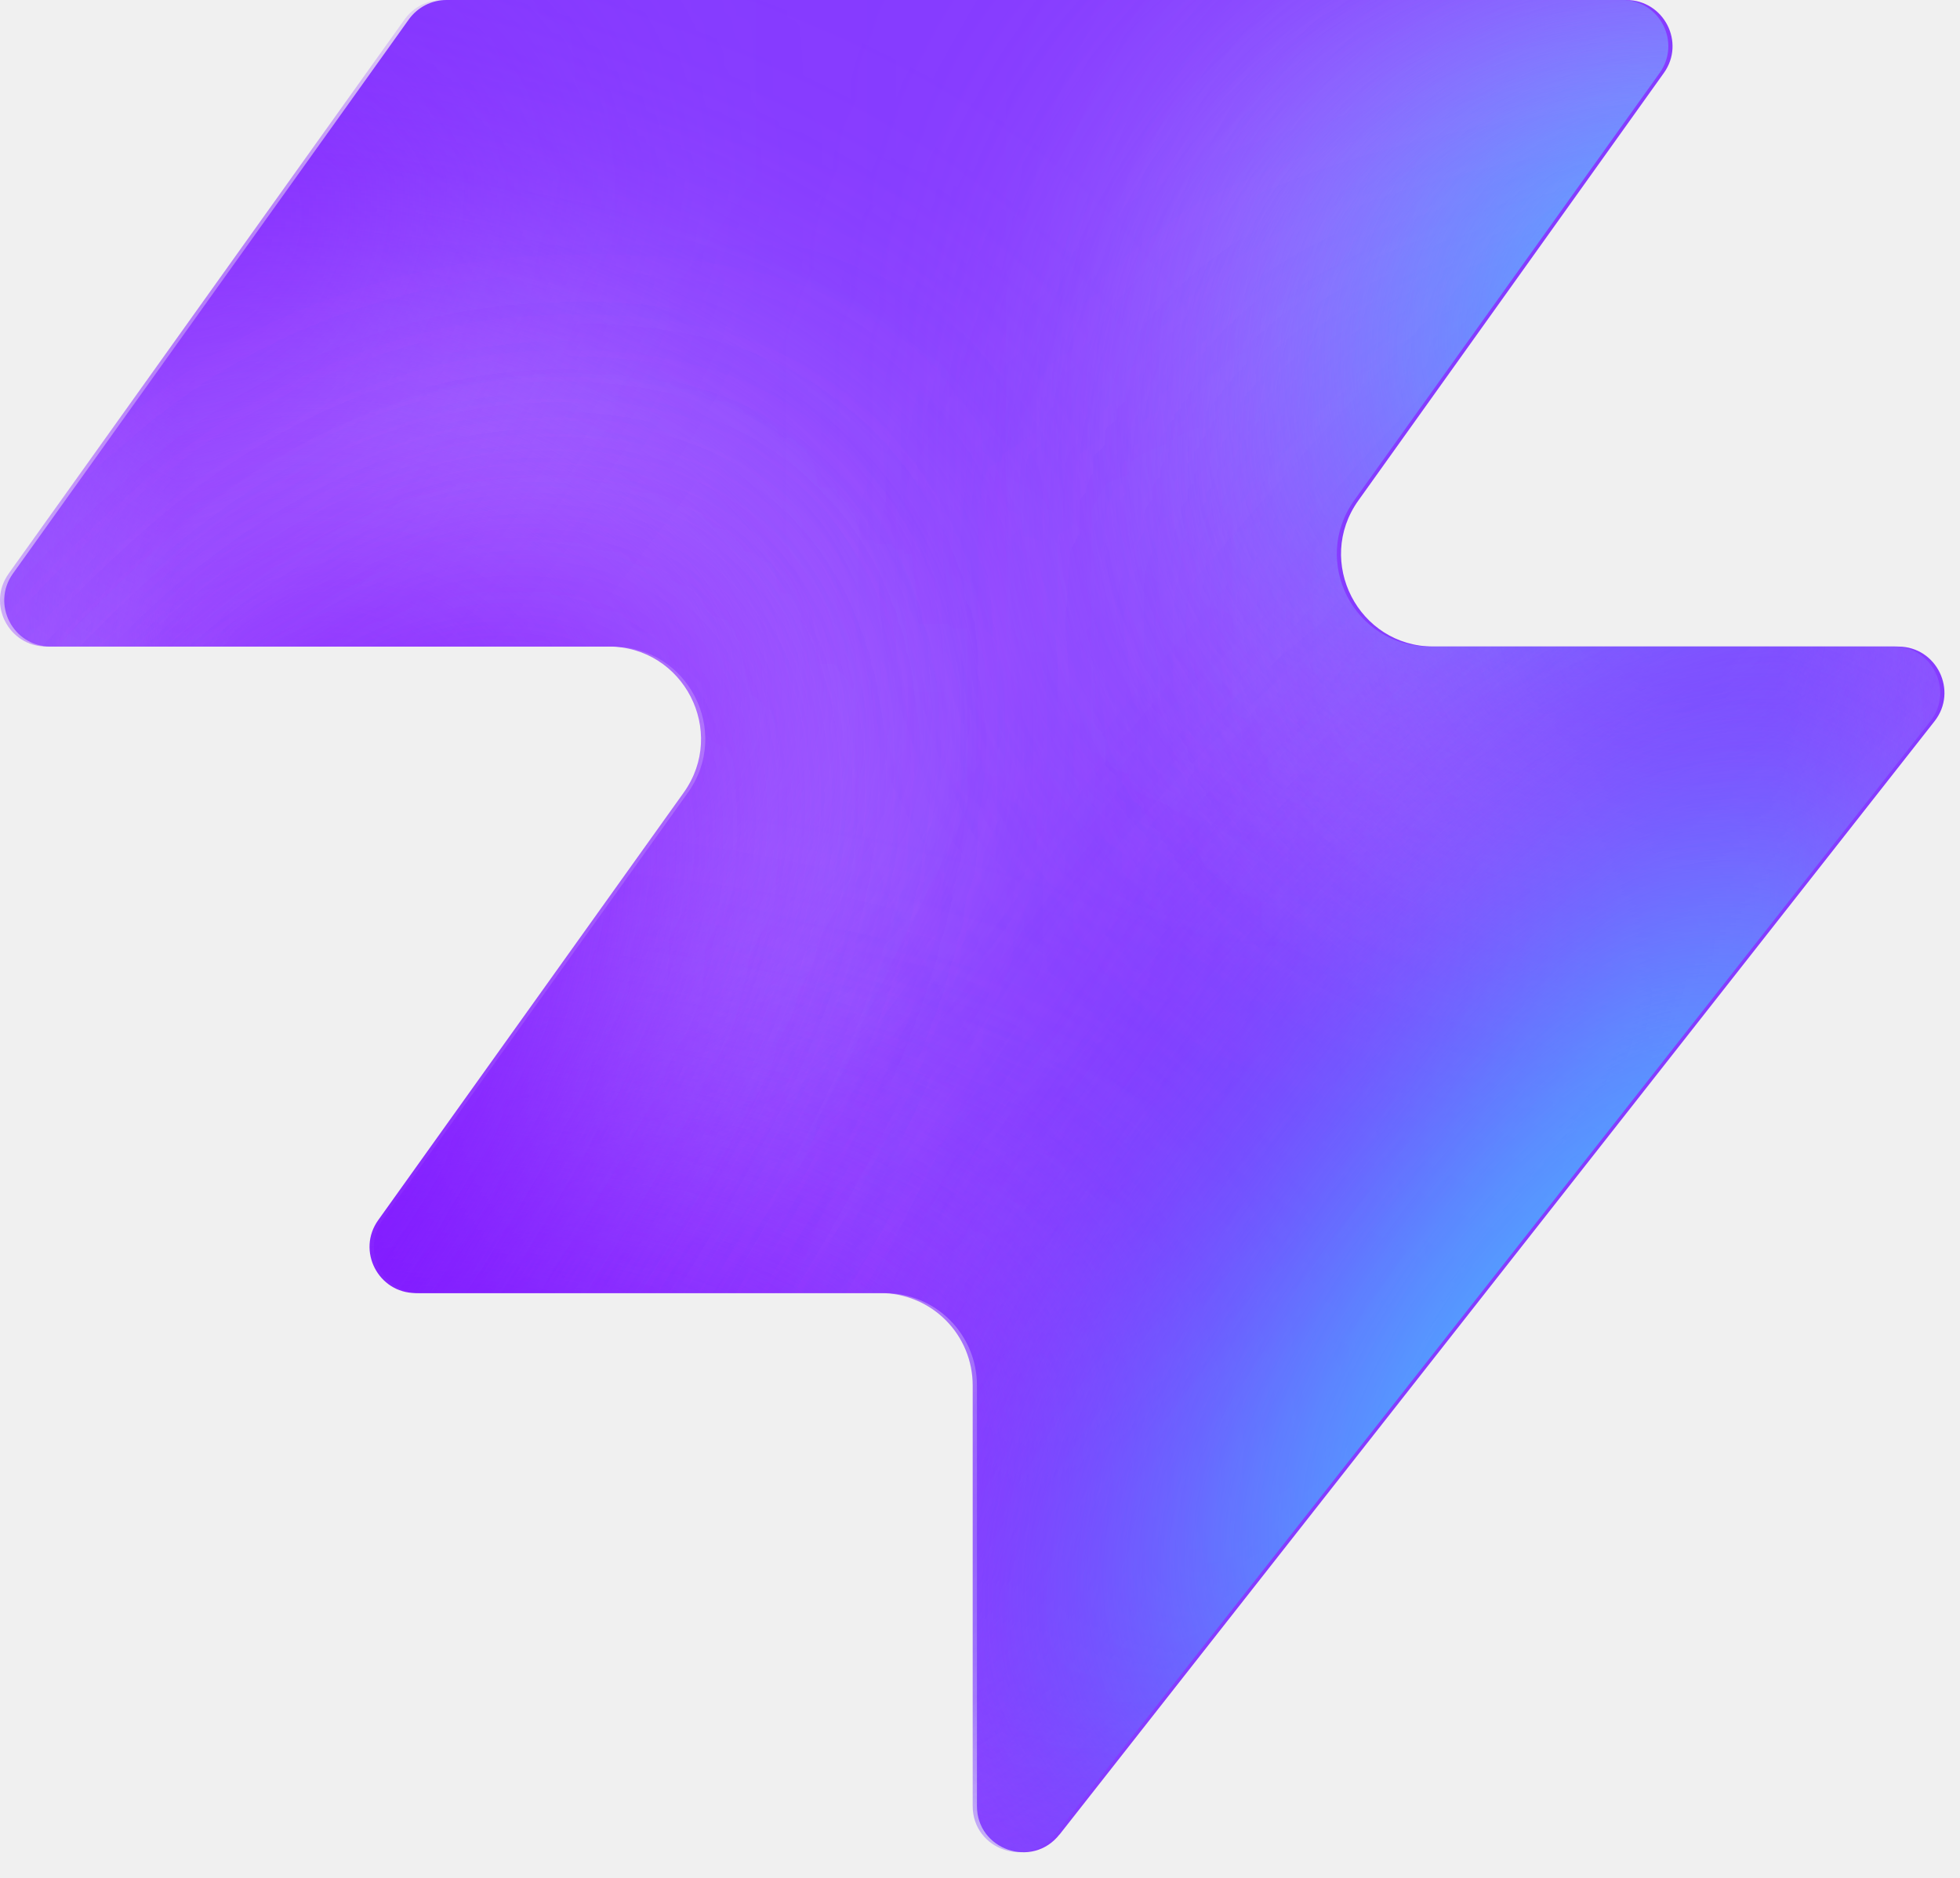
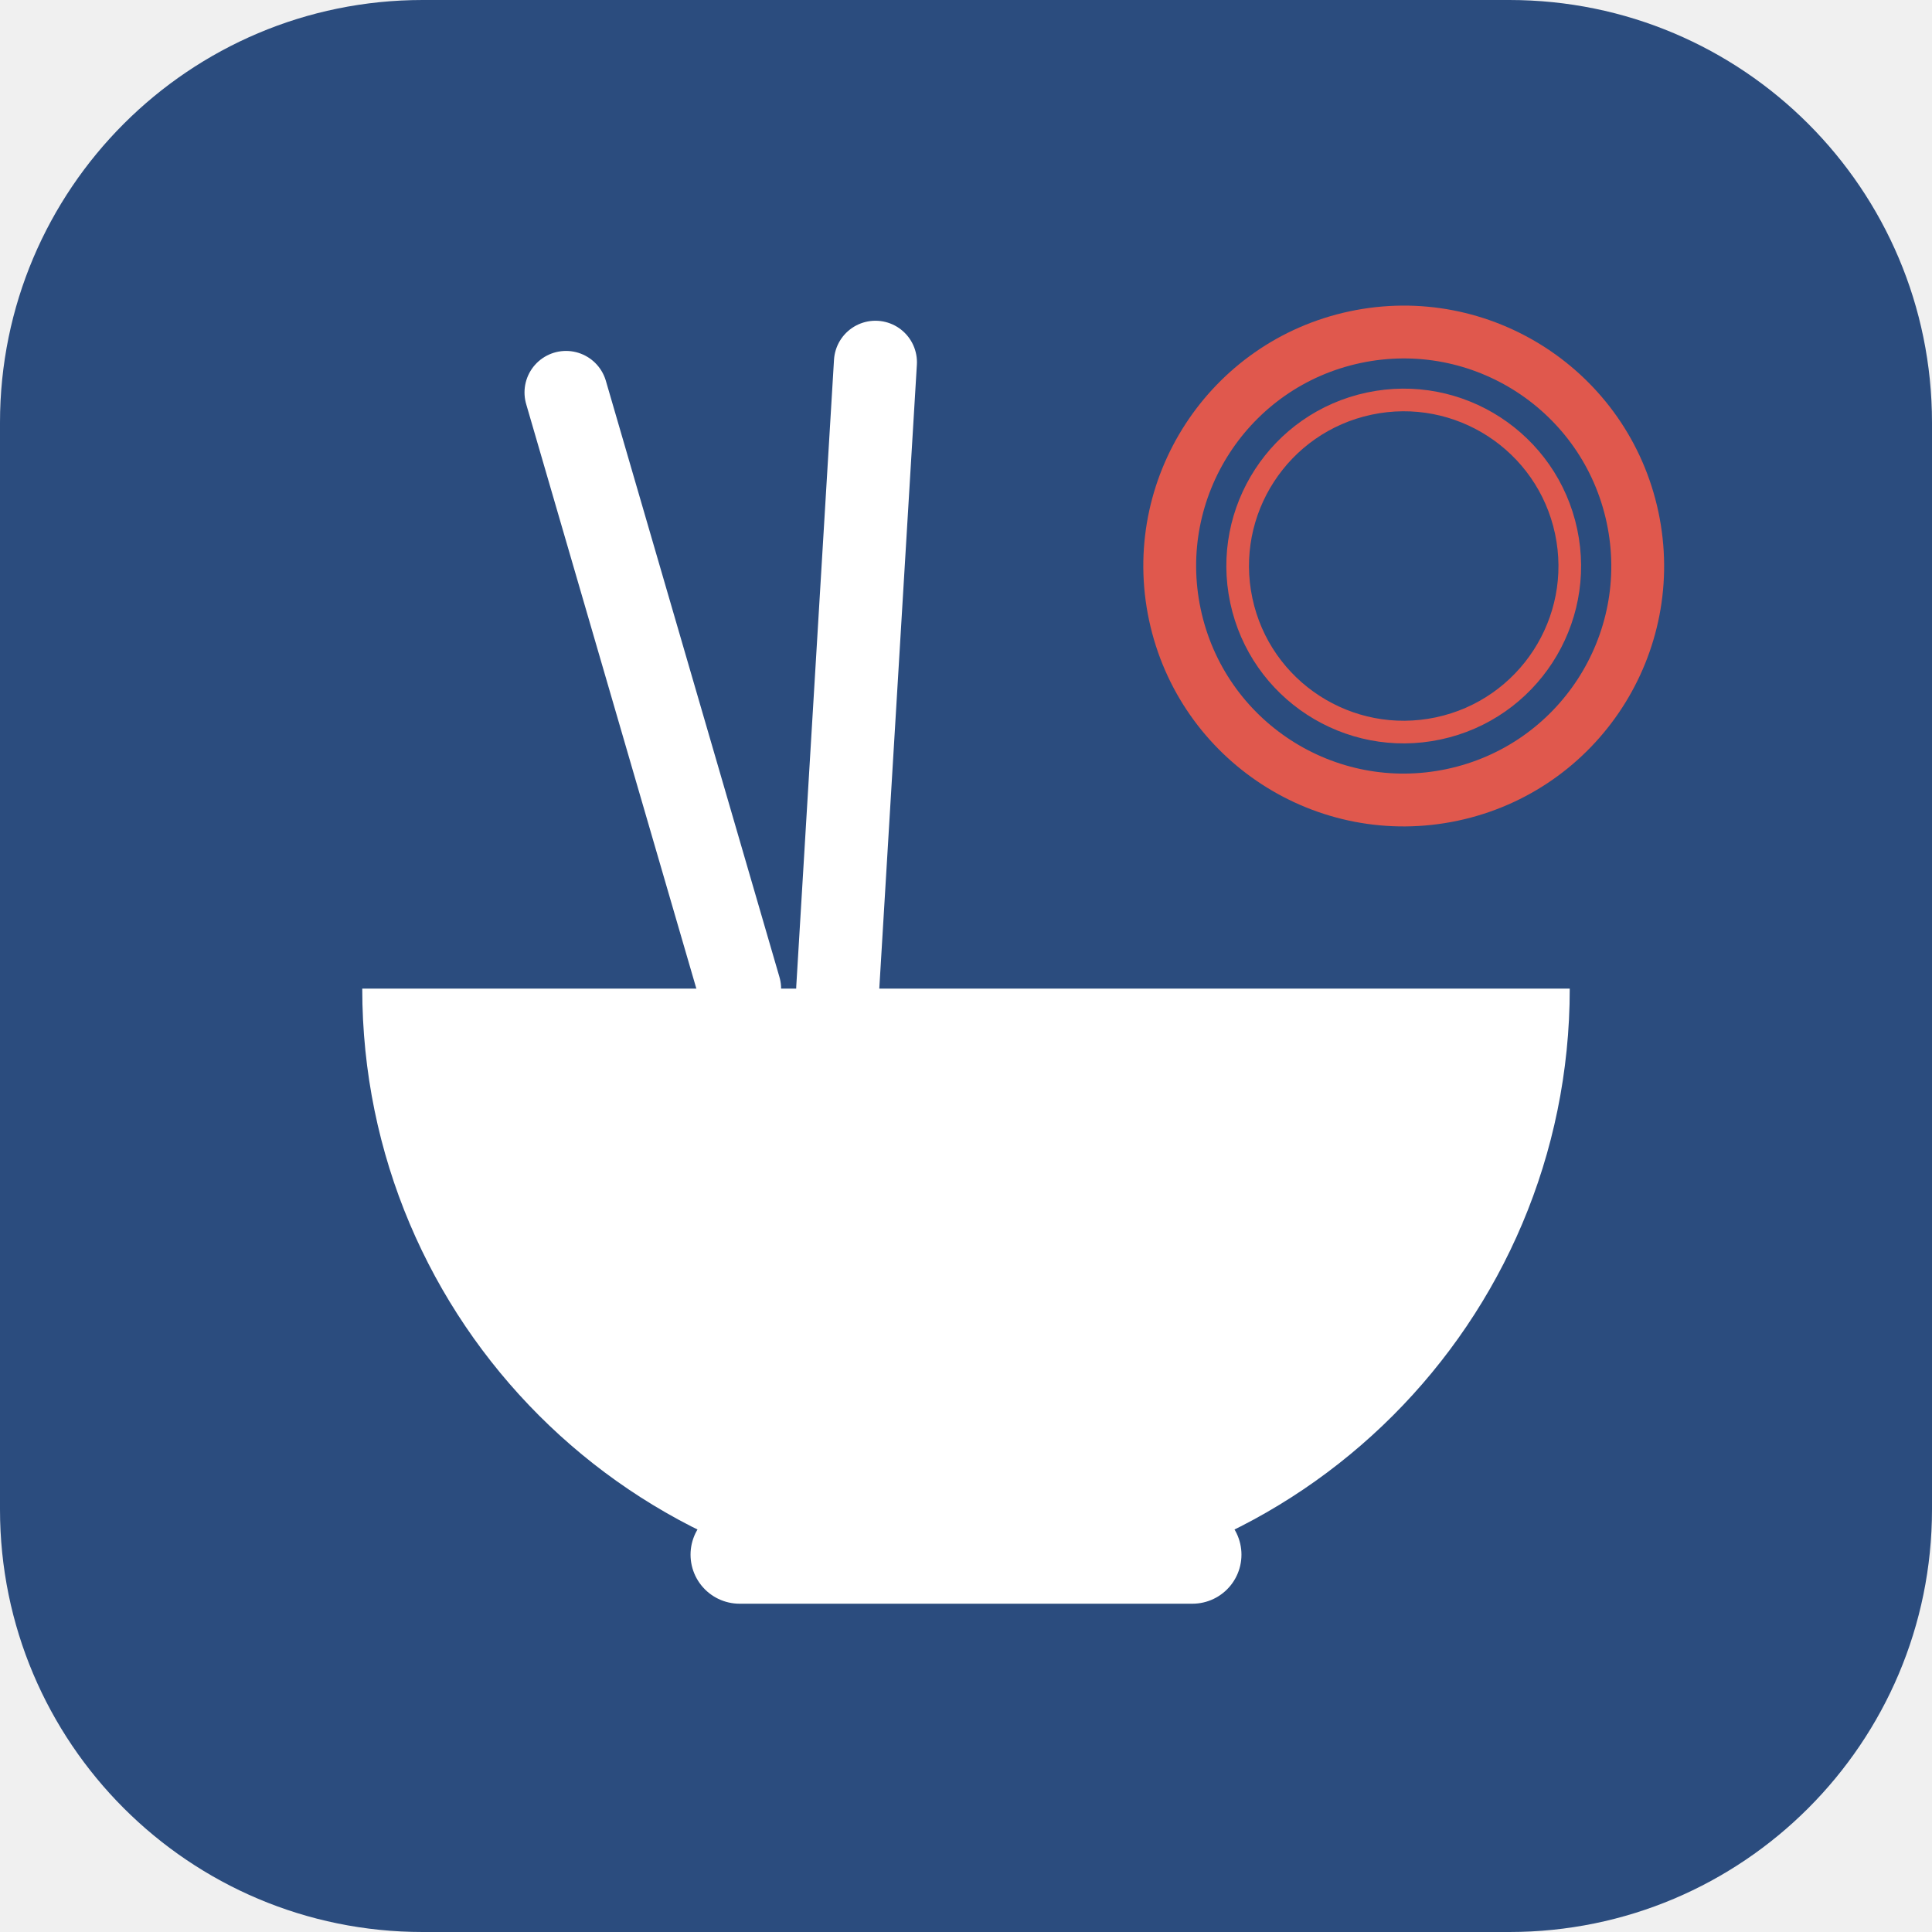
- <svg xmlns="http://www.w3.org/2000/svg" width="48" height="46" fill="none" viewBox="0 0 48 46">
-   <path fill="#863bff" d="M25.946 44.938c-.664.845-2.021.375-2.021-.698V33.937a2.26 2.26 0 0 0-2.262-2.262H10.287c-.92 0-1.456-1.04-.92-1.788l7.48-10.471c1.07-1.497 0-3.578-1.842-3.578H1.237c-.92 0-1.456-1.04-.92-1.788L10.013.474c.214-.297.556-.474.92-.474h28.894c.92 0 1.456 1.04.92 1.788l-7.48 10.471c-1.07 1.498 0 3.579 1.842 3.579h11.377c.943 0 1.473 1.088.89 1.83L25.947 44.94z" style="fill:#863bff;fill:color(display-p3 .525 .23 1);fill-opacity:1" />
-   <mask id="a" width="48" height="46" x="0" y="0" maskUnits="userSpaceOnUse" style="mask-type:alpha">
-     <path fill="#000" d="M25.842 44.938c-.664.844-2.021.375-2.021-.698V33.937a2.26 2.26 0 0 0-2.262-2.262H10.183c-.92 0-1.456-1.04-.92-1.788l7.48-10.471c1.07-1.498 0-3.579-1.842-3.579H1.133c-.92 0-1.456-1.04-.92-1.787L9.91.473c.214-.297.556-.474.92-.474h28.894c.92 0 1.456 1.04.92 1.788l-7.48 10.471c-1.07 1.498 0 3.578 1.842 3.578h11.377c.943 0 1.473 1.088.89 1.832L25.843 44.94z" style="fill:#000;fill-opacity:1" />
-   </mask>
-   <g mask="url(#a)">
-     <g filter="url(#b)">
-       <ellipse cx="5.508" cy="14.704" fill="#ede6ff" rx="5.508" ry="14.704" style="fill:#ede6ff;fill:color(display-p3 .927 .903 1);fill-opacity:1" transform="matrix(.00324 1 1 -.00324 -4.47 31.516)" />
-     </g>
-     <g filter="url(#c)">
-       <ellipse cx="10.399" cy="29.851" fill="#ede6ff" rx="10.399" ry="29.851" style="fill:#ede6ff;fill:color(display-p3 .927 .903 1);fill-opacity:1" transform="matrix(.00324 1 1 -.00324 -39.328 7.883)" />
-     </g>
-     <g filter="url(#d)">
-       <ellipse cx="5.508" cy="30.487" fill="#7e14ff" rx="5.508" ry="30.487" style="fill:#7e14ff;fill:color(display-p3 .492 .077 1);fill-opacity:1" transform="rotate(89.814 -25.913 -14.639)scale(1 -1)" />
-     </g>
-     <g filter="url(#e)">
-       <ellipse cx="5.508" cy="30.599" fill="#7e14ff" rx="5.508" ry="30.599" style="fill:#7e14ff;fill:color(display-p3 .492 .077 1);fill-opacity:1" transform="rotate(89.814 -32.644 -3.334)scale(1 -1)" />
-     </g>
-     <g filter="url(#f)">
-       <ellipse cx="5.508" cy="30.599" fill="#7e14ff" rx="5.508" ry="30.599" style="fill:#7e14ff;fill:color(display-p3 .492 .077 1);fill-opacity:1" transform="matrix(.00324 1 1 -.00324 -34.34 30.47)" />
-     </g>
-     <g filter="url(#g)">
-       <ellipse cx="14.072" cy="22.078" fill="#ede6ff" rx="14.072" ry="22.078" style="fill:#ede6ff;fill:color(display-p3 .927 .903 1);fill-opacity:1" transform="rotate(93.35 24.506 48.493)scale(-1 1)" />
-     </g>
-     <g filter="url(#h)">
-       <ellipse cx="3.47" cy="21.501" fill="#7e14ff" rx="3.47" ry="21.501" style="fill:#7e14ff;fill:color(display-p3 .492 .077 1);fill-opacity:1" transform="rotate(89.009 28.708 47.59)scale(-1 1)" />
-     </g>
-     <g filter="url(#i)">
-       <ellipse cx="3.47" cy="21.501" fill="#7e14ff" rx="3.47" ry="21.501" style="fill:#7e14ff;fill:color(display-p3 .492 .077 1);fill-opacity:1" transform="rotate(89.009 28.708 47.59)scale(-1 1)" />
-     </g>
-     <g filter="url(#j)">
-       <ellipse cx=".387" cy="8.972" fill="#7e14ff" rx="4.407" ry="29.108" style="fill:#7e14ff;fill:color(display-p3 .492 .077 1);fill-opacity:1" transform="rotate(39.51 .387 8.972)" />
-     </g>
-     <g filter="url(#k)">
-       <ellipse cx="47.523" cy="-6.092" fill="#7e14ff" rx="4.407" ry="29.108" style="fill:#7e14ff;fill:color(display-p3 .492 .077 1);fill-opacity:1" transform="rotate(37.892 47.523 -6.092)" />
-     </g>
-     <g filter="url(#l)">
-       <ellipse cx="41.412" cy="6.333" fill="#47bfff" rx="5.971" ry="9.665" style="fill:#47bfff;fill:color(display-p3 .28 .748 1);fill-opacity:1" transform="rotate(37.892 41.412 6.333)" />
-     </g>
-     <g filter="url(#m)">
-       <ellipse cx="-1.879" cy="38.332" fill="#7e14ff" rx="4.407" ry="29.108" style="fill:#7e14ff;fill:color(display-p3 .492 .077 1);fill-opacity:1" transform="rotate(37.892 -1.88 38.332)" />
-     </g>
-     <g filter="url(#n)">
-       <ellipse cx="-1.879" cy="38.332" fill="#7e14ff" rx="4.407" ry="29.108" style="fill:#7e14ff;fill:color(display-p3 .492 .077 1);fill-opacity:1" transform="rotate(37.892 -1.88 38.332)" />
-     </g>
-     <g filter="url(#o)">
-       <ellipse cx="35.651" cy="29.907" fill="#7e14ff" rx="4.407" ry="29.108" style="fill:#7e14ff;fill:color(display-p3 .492 .077 1);fill-opacity:1" transform="rotate(37.892 35.651 29.907)" />
-     </g>
-     <g filter="url(#p)">
-       <ellipse cx="38.418" cy="32.4" fill="#47bfff" rx="5.971" ry="15.297" style="fill:#47bfff;fill:color(display-p3 .28 .748 1);fill-opacity:1" transform="rotate(37.892 38.418 32.4)" />
-     </g>
+ <svg xmlns="http://www.w3.org/2000/svg" viewBox="0 0 512 512">
+   <rect width="512" height="512" rx="112" fill="#2b4c7e" />
+   <g fill="none" stroke="#fff" stroke-linecap="round" stroke-linejoin="round">
+     <path d="M150 104 L196 262" stroke-width="22" />
+     <path d="M232 96 L222 262" stroke-width="22" />
+     <path d="M96 262 H416 A160 160 0 0 1 96 262 Z" fill="#fff" stroke-width="0" />
+     <path d="M196 412 H316" stroke-width="26" />
  </g>
-   <defs>
-     <filter id="b" width="60.045" height="41.654" x="-19.77" y="16.149" color-interpolation-filters="sRGB" filterUnits="userSpaceOnUse">
-       <feFlood flood-opacity="0" result="BackgroundImageFix" />
-       <feBlend in="SourceGraphic" in2="BackgroundImageFix" result="shape" />
-       <feGaussianBlur result="effect1_foregroundBlur_2002_17158" stdDeviation="7.659" />
-     </filter>
-     <filter id="c" width="90.34" height="51.437" x="-54.613" y="-7.533" color-interpolation-filters="sRGB" filterUnits="userSpaceOnUse">
-       <feFlood flood-opacity="0" result="BackgroundImageFix" />
-       <feBlend in="SourceGraphic" in2="BackgroundImageFix" result="shape" />
-       <feGaussianBlur result="effect1_foregroundBlur_2002_17158" stdDeviation="7.659" />
-     </filter>
-     <filter id="d" width="79.355" height="29.4" x="-49.64" y="2.03" color-interpolation-filters="sRGB" filterUnits="userSpaceOnUse">
-       <feFlood flood-opacity="0" result="BackgroundImageFix" />
-       <feBlend in="SourceGraphic" in2="BackgroundImageFix" result="shape" />
-       <feGaussianBlur result="effect1_foregroundBlur_2002_17158" stdDeviation="4.596" />
-     </filter>
-     <filter id="e" width="79.579" height="29.4" x="-45.045" y="20.029" color-interpolation-filters="sRGB" filterUnits="userSpaceOnUse">
-       <feFlood flood-opacity="0" result="BackgroundImageFix" />
-       <feBlend in="SourceGraphic" in2="BackgroundImageFix" result="shape" />
-       <feGaussianBlur result="effect1_foregroundBlur_2002_17158" stdDeviation="4.596" />
-     </filter>
-     <filter id="f" width="79.579" height="29.4" x="-43.513" y="21.178" color-interpolation-filters="sRGB" filterUnits="userSpaceOnUse">
-       <feFlood flood-opacity="0" result="BackgroundImageFix" />
-       <feBlend in="SourceGraphic" in2="BackgroundImageFix" result="shape" />
-       <feGaussianBlur result="effect1_foregroundBlur_2002_17158" stdDeviation="4.596" />
-     </filter>
-     <filter id="g" width="74.749" height="58.852" x="15.756" y="-17.901" color-interpolation-filters="sRGB" filterUnits="userSpaceOnUse">
-       <feFlood flood-opacity="0" result="BackgroundImageFix" />
-       <feBlend in="SourceGraphic" in2="BackgroundImageFix" result="shape" />
-       <feGaussianBlur result="effect1_foregroundBlur_2002_17158" stdDeviation="7.659" />
-     </filter>
-     <filter id="h" width="61.377" height="25.362" x="23.548" y="2.284" color-interpolation-filters="sRGB" filterUnits="userSpaceOnUse">
-       <feFlood flood-opacity="0" result="BackgroundImageFix" />
-       <feBlend in="SourceGraphic" in2="BackgroundImageFix" result="shape" />
-       <feGaussianBlur result="effect1_foregroundBlur_2002_17158" stdDeviation="4.596" />
-     </filter>
-     <filter id="i" width="61.377" height="25.362" x="23.548" y="2.284" color-interpolation-filters="sRGB" filterUnits="userSpaceOnUse">
-       <feFlood flood-opacity="0" result="BackgroundImageFix" />
-       <feBlend in="SourceGraphic" in2="BackgroundImageFix" result="shape" />
-       <feGaussianBlur result="effect1_foregroundBlur_2002_17158" stdDeviation="4.596" />
-     </filter>
-     <filter id="j" width="56.045" height="63.649" x="-27.636" y="-22.853" color-interpolation-filters="sRGB" filterUnits="userSpaceOnUse">
-       <feFlood flood-opacity="0" result="BackgroundImageFix" />
-       <feBlend in="SourceGraphic" in2="BackgroundImageFix" result="shape" />
-       <feGaussianBlur result="effect1_foregroundBlur_2002_17158" stdDeviation="4.596" />
-     </filter>
-     <filter id="k" width="54.814" height="64.646" x="20.116" y="-38.415" color-interpolation-filters="sRGB" filterUnits="userSpaceOnUse">
-       <feFlood flood-opacity="0" result="BackgroundImageFix" />
-       <feBlend in="SourceGraphic" in2="BackgroundImageFix" result="shape" />
-       <feGaussianBlur result="effect1_foregroundBlur_2002_17158" stdDeviation="4.596" />
-     </filter>
-     <filter id="l" width="33.541" height="35.313" x="24.641" y="-11.323" color-interpolation-filters="sRGB" filterUnits="userSpaceOnUse">
-       <feFlood flood-opacity="0" result="BackgroundImageFix" />
-       <feBlend in="SourceGraphic" in2="BackgroundImageFix" result="shape" />
-       <feGaussianBlur result="effect1_foregroundBlur_2002_17158" stdDeviation="4.596" />
-     </filter>
-     <filter id="m" width="54.814" height="64.646" x="-29.286" y="6.009" color-interpolation-filters="sRGB" filterUnits="userSpaceOnUse">
-       <feFlood flood-opacity="0" result="BackgroundImageFix" />
-       <feBlend in="SourceGraphic" in2="BackgroundImageFix" result="shape" />
-       <feGaussianBlur result="effect1_foregroundBlur_2002_17158" stdDeviation="4.596" />
-     </filter>
-     <filter id="n" width="54.814" height="64.646" x="-29.286" y="6.009" color-interpolation-filters="sRGB" filterUnits="userSpaceOnUse">
-       <feFlood flood-opacity="0" result="BackgroundImageFix" />
-       <feBlend in="SourceGraphic" in2="BackgroundImageFix" result="shape" />
-       <feGaussianBlur result="effect1_foregroundBlur_2002_17158" stdDeviation="4.596" />
-     </filter>
-     <filter id="o" width="54.814" height="64.646" x="8.244" y="-2.416" color-interpolation-filters="sRGB" filterUnits="userSpaceOnUse">
-       <feFlood flood-opacity="0" result="BackgroundImageFix" />
-       <feBlend in="SourceGraphic" in2="BackgroundImageFix" result="shape" />
-       <feGaussianBlur result="effect1_foregroundBlur_2002_17158" stdDeviation="4.596" />
-     </filter>
-     <filter id="p" width="39.409" height="43.623" x="18.713" y="10.588" color-interpolation-filters="sRGB" filterUnits="userSpaceOnUse">
-       <feFlood flood-opacity="0" result="BackgroundImageFix" />
-       <feBlend in="SourceGraphic" in2="BackgroundImageFix" result="shape" />
-       <feGaussianBlur result="effect1_foregroundBlur_2002_17158" stdDeviation="4.596" />
-     </filter>
-   </defs>
+   <g transform="rotate(-12 372 150)">
+     <circle cx="372" cy="150" r="62" fill="none" stroke="#e0584d" stroke-width="14" />
+     <circle cx="372" cy="150" r="44" fill="none" stroke="#e0584d" stroke-width="6" />
+   </g>
</svg>
